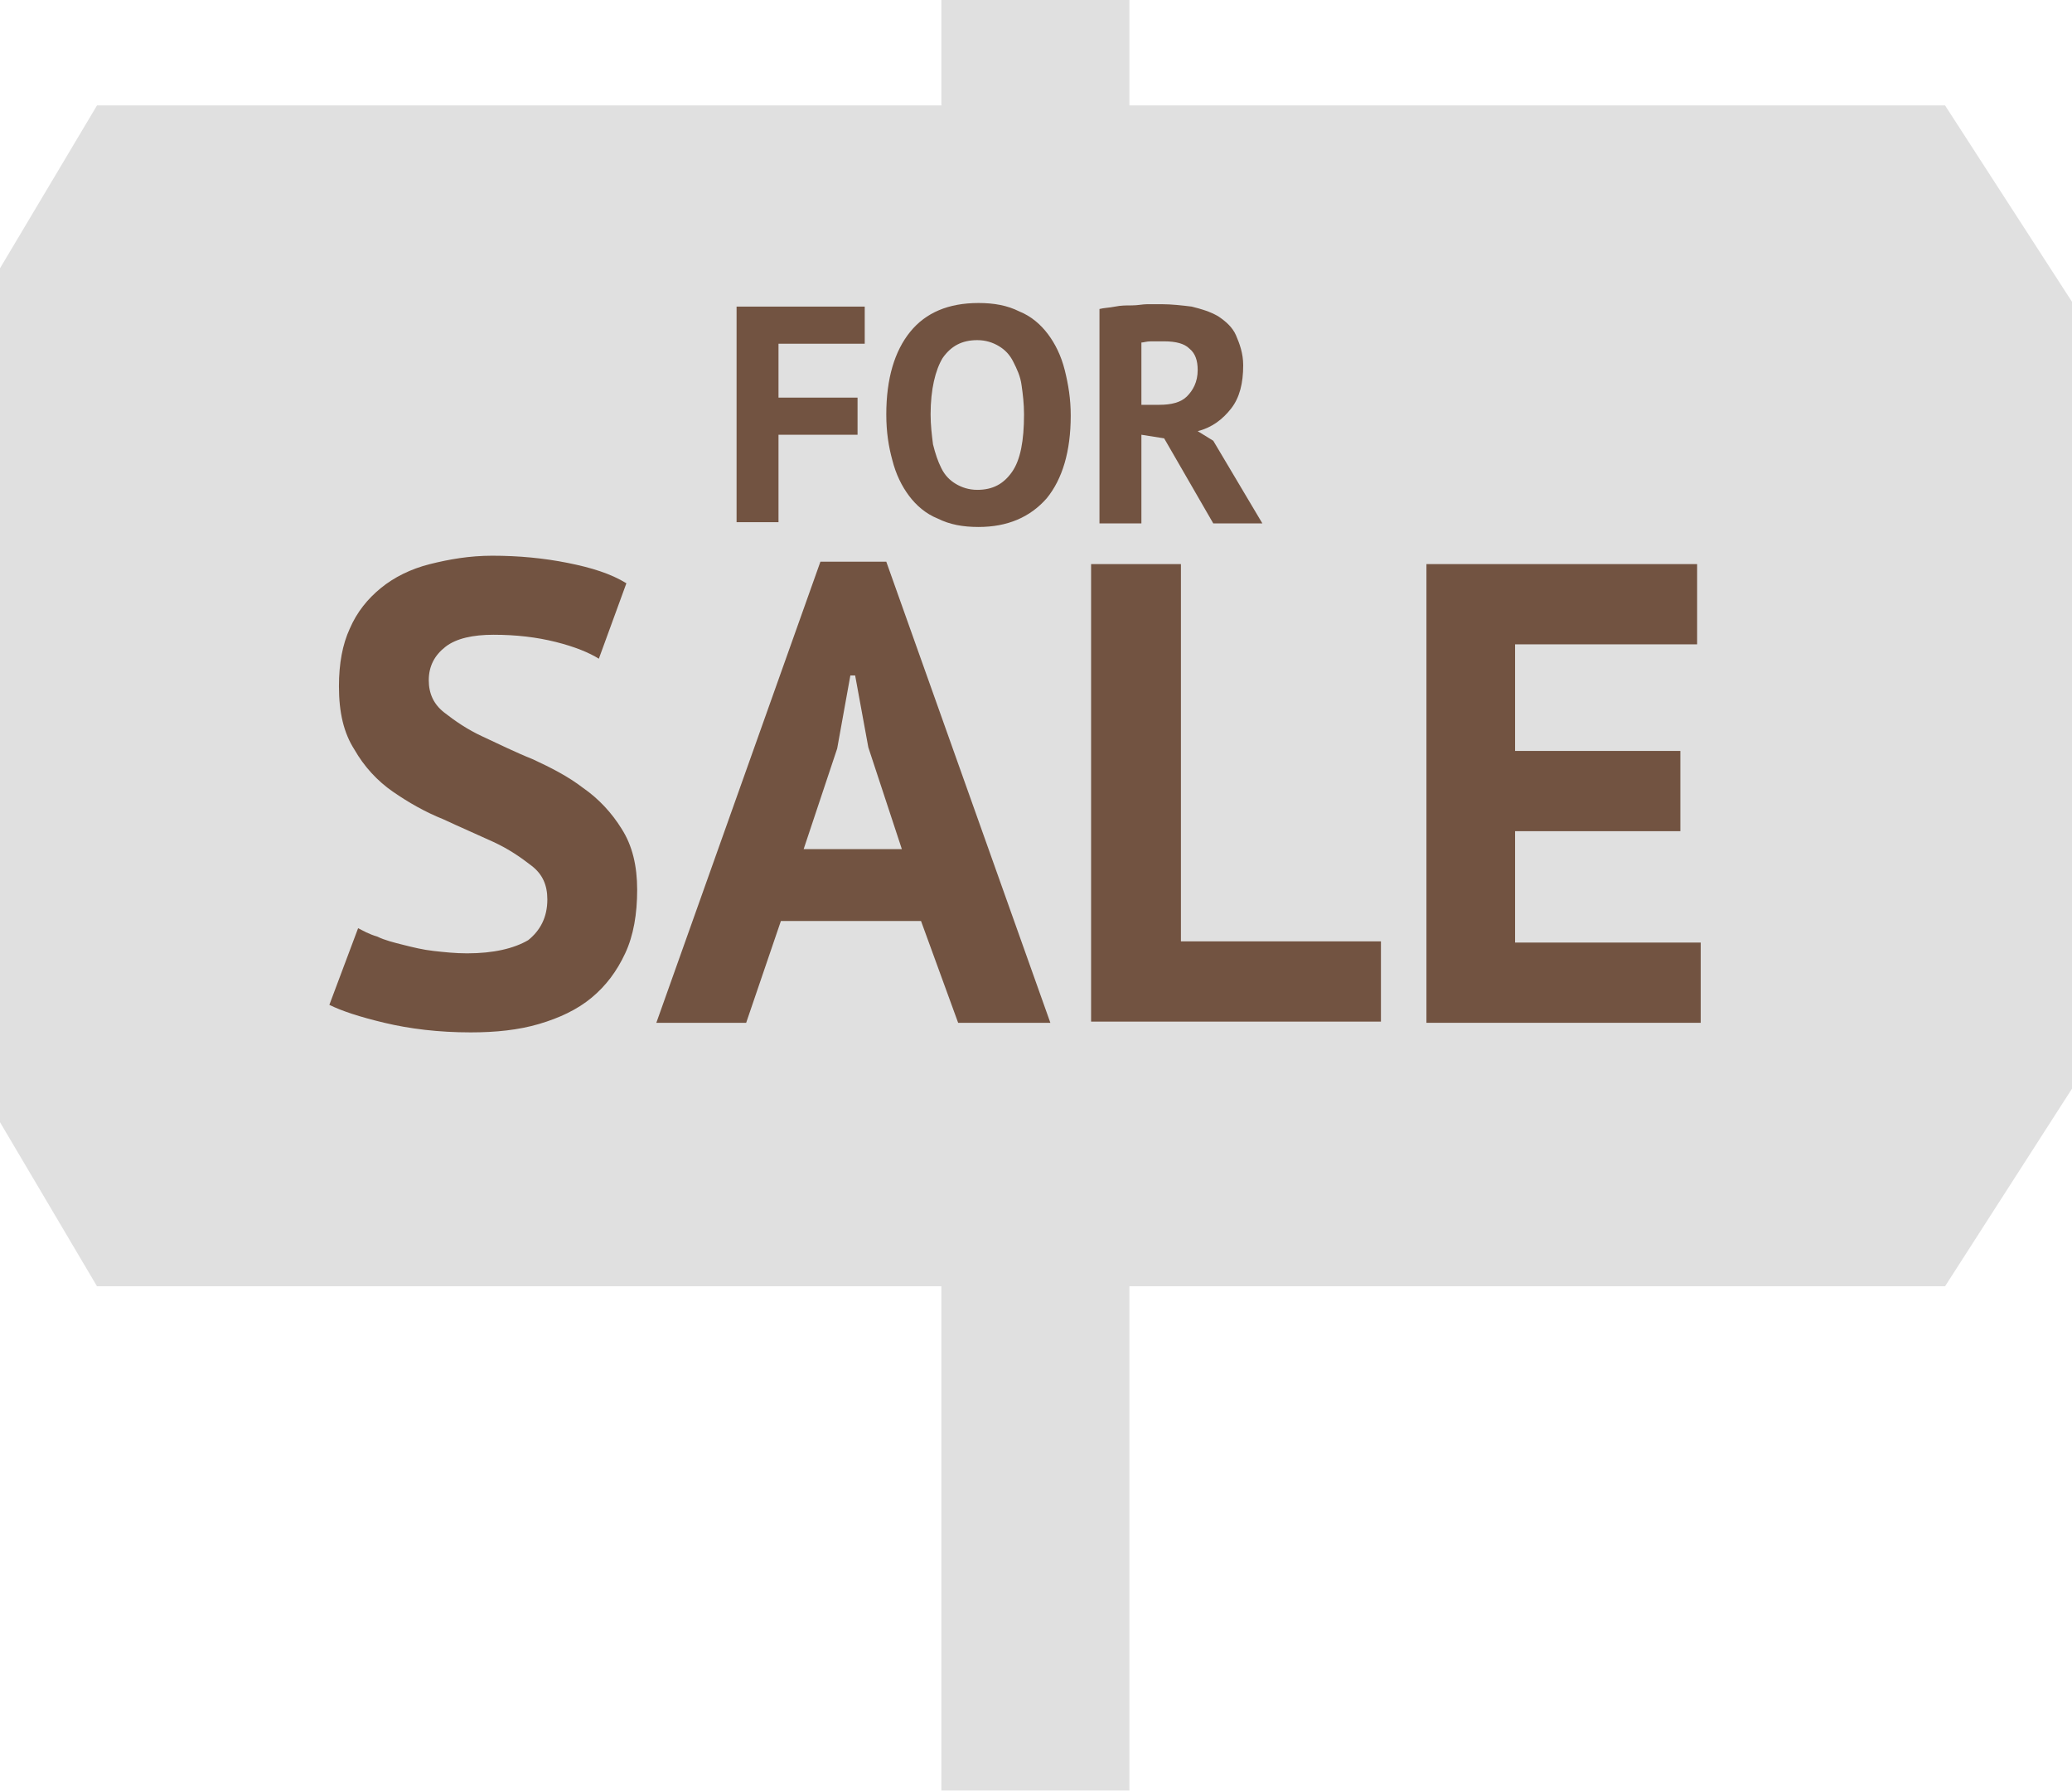
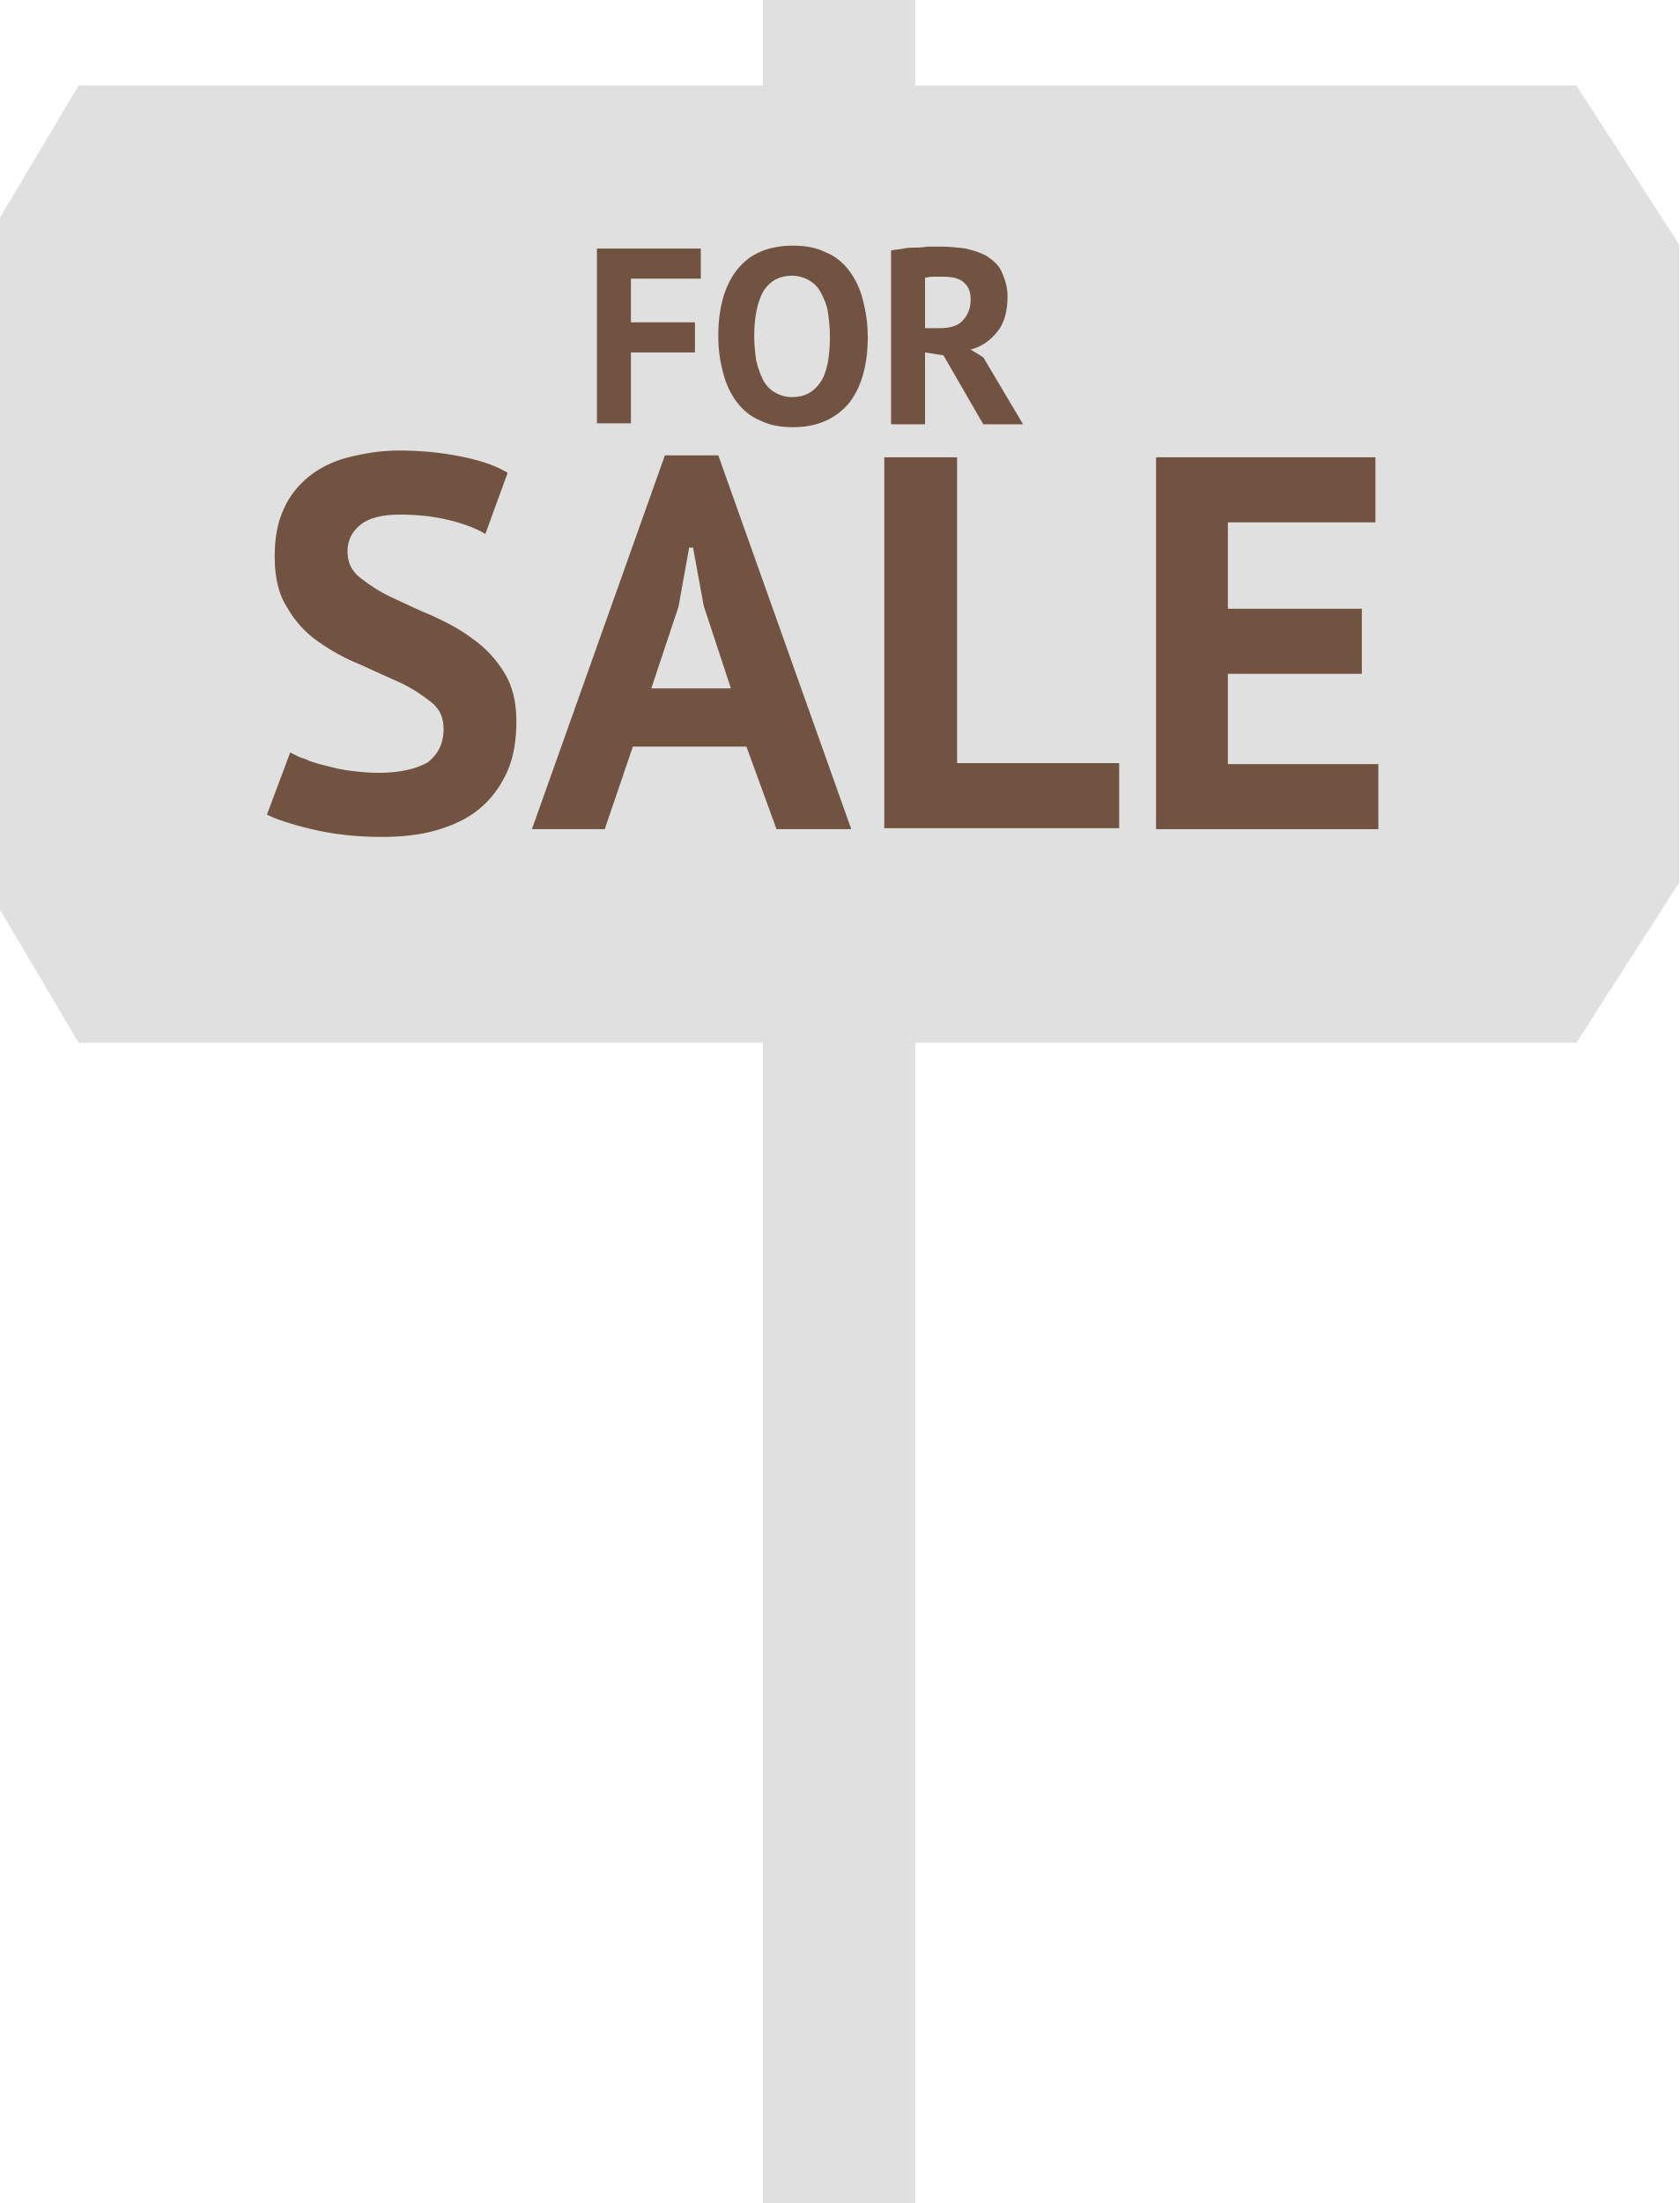
- <svg xmlns="http://www.w3.org/2000/svg" version="1.1" id="Layer_1" x="0px" y="0px" viewBox="-197 209.4 173 149.5" style="enable-background:new -197 209.4 173 149.5;" xml:space="preserve">
+ <svg xmlns="http://www.w3.org/2000/svg" version="1.1" id="Layer_1" x="0px" y="0px" viewBox="-197 209.4 173 226.9" style="enable-background:new -197 209.4 173 226.9;" xml:space="preserve">
  <style type="text/css">
	.st0{fill:#E0E0E0;}
	.st1{fill:#725341;}
</style>
  <g>
    <g>
      <polygon class="st0" points="-24,234.6 -34.6,218.2 -188.9,218.2 -197,231.8 -197,303.1 -188.9,316.8 -34.6,316.8 -24,300.3   " />
-       <rect id="XMLID_86_" x="-118.4" y="209.4" class="st0" width="15.7" height="149.5" />
+       <rect id="XMLID_86_" x="-118.4" y="209.4" class="st0" width="15.7" height="226.9" />
    </g>
    <g id="XMLID_75_">
-       <path id="XMLID_76_" class="st1" d="M-151.3,284.5c0-1.2-0.4-2.1-1.3-2.8c-0.9-0.7-1.9-1.4-3.2-2c-1.3-0.6-2.7-1.2-4.2-1.9    c-1.5-0.6-2.9-1.4-4.2-2.3c-1.3-0.9-2.4-2.1-3.2-3.5c-0.9-1.4-1.3-3.1-1.3-5.3c0-1.9,0.3-3.5,0.9-4.8c0.6-1.4,1.5-2.5,2.6-3.4    c1.1-0.9,2.5-1.6,4.1-2c1.6-0.4,3.3-0.7,5.2-0.7c2.2,0,4.3,0.2,6.3,0.6s3.6,0.9,4.9,1.7l-2.3,6.3c-0.8-0.5-2-1-3.6-1.4    c-1.6-0.4-3.3-0.6-5.2-0.6c-1.7,0-3.1,0.3-4,1c-0.9,0.7-1.4,1.6-1.4,2.8c0,1.1,0.4,2,1.3,2.7c0.9,0.7,1.9,1.4,3.2,2    s2.7,1.3,4.2,1.9c1.5,0.7,2.9,1.4,4.2,2.4c1.3,0.9,2.4,2.1,3.2,3.4c0.9,1.4,1.3,3.1,1.3,5.1s-0.3,3.8-1,5.3s-1.6,2.7-2.8,3.7    c-1.2,1-2.7,1.7-4.4,2.2s-3.6,0.7-5.7,0.7c-2.7,0-5.1-0.3-7.2-0.8c-2.1-0.5-3.6-1-4.6-1.5l2.4-6.4c0.4,0.2,0.9,0.5,1.6,0.7    c0.6,0.3,1.4,0.5,2.2,0.7c0.8,0.2,1.6,0.4,2.5,0.5c0.9,0.1,1.8,0.2,2.8,0.2c2.2,0,3.9-0.4,5.1-1.1    C-151.9,287.1-151.3,286-151.3,284.5z" />
+       <path id="XMLID_76_" class="st1" d="M-151.3,284.5c0-1.2-0.4-2.1-1.3-2.8c-0.9-0.7-1.9-1.4-3.2-2s-2.7-1.2-4.2-1.9    c-1.5-0.6-2.9-1.4-4.2-2.3s-2.4-2.1-3.2-3.5c-0.9-1.4-1.3-3.1-1.3-5.3c0-1.9,0.3-3.5,0.9-4.8c0.6-1.4,1.5-2.5,2.6-3.4    s2.5-1.6,4.1-2s3.3-0.7,5.2-0.7c2.2,0,4.3,0.2,6.3,0.6s3.6,0.9,4.9,1.7l-2.3,6.3c-0.8-0.5-2-1-3.6-1.4s-3.3-0.6-5.2-0.6    c-1.7,0-3.1,0.3-4,1s-1.4,1.6-1.4,2.8c0,1.1,0.4,2,1.3,2.7c0.9,0.7,1.9,1.4,3.2,2s2.7,1.3,4.2,1.9c1.5,0.7,2.9,1.4,4.2,2.4    c1.3,0.9,2.4,2.1,3.2,3.4c0.9,1.4,1.3,3.1,1.3,5.1s-0.3,3.8-1,5.3s-1.6,2.7-2.8,3.7s-2.7,1.7-4.4,2.2s-3.6,0.7-5.7,0.7    c-2.7,0-5.1-0.3-7.2-0.8c-2.1-0.5-3.6-1-4.6-1.5l2.4-6.4c0.4,0.2,0.9,0.5,1.6,0.7c0.6,0.3,1.4,0.5,2.2,0.7s1.6,0.4,2.5,0.5    s1.8,0.2,2.8,0.2c2.2,0,3.9-0.4,5.1-1.1C-151.9,287.1-151.3,286-151.3,284.5z" />
      <path id="XMLID_78_" class="st1" d="M-120.1,286.3h-11.7l-2.9,8.5h-7.5l13.7-38.5h5.5l13.7,38.5h-7.7L-120.1,286.3z M-129.9,280.3    h8.2l-2.8-8.5l-1.1-6h-0.4l-1.1,6.1L-129.9,280.3z" />
      <path id="XMLID_81_" class="st1" d="M-81.7,294.7h-24.2v-38.2h7.5V288h16.7V294.7z" />
      <path id="XMLID_83_" class="st1" d="M-77.9,256.5h22.6v6.7h-15.2v8.9h13.8v6.7h-13.8v9.3H-55v6.7h-22.9V256.5z" />
    </g>
    <g id="XMLID_66_">
      <path id="XMLID_67_" class="st1" d="M-135.5,235h10.7v3.1h-7.2v4.5h6.6v3.1h-6.6v7.3h-3.5V235z" />
-       <path id="XMLID_69_" class="st1" d="M-123,244c0-3,0.7-5.3,2-6.9c1.3-1.6,3.2-2.4,5.7-2.4c1.3,0,2.4,0.2,3.4,0.7    c1,0.4,1.8,1.1,2.4,1.9s1.1,1.8,1.4,3s0.5,2.4,0.5,3.8c0,3-0.7,5.3-2,6.9c-1.4,1.6-3.3,2.4-5.7,2.4c-1.3,0-2.4-0.2-3.4-0.7    c-1-0.4-1.8-1.1-2.4-1.9s-1.1-1.8-1.4-3C-122.8,246.7-123,245.5-123,244z M-119.3,244c0,0.9,0.1,1.7,0.2,2.5    c0.2,0.8,0.4,1.4,0.7,2c0.3,0.6,0.7,1,1.2,1.3c0.5,0.3,1.1,0.5,1.8,0.5c1.3,0,2.2-0.5,2.9-1.5c0.7-1,1-2.6,1-4.8    c0-0.9-0.1-1.7-0.2-2.4c-0.1-0.8-0.4-1.4-0.7-2c-0.3-0.6-0.7-1-1.2-1.3c-0.5-0.3-1.1-0.5-1.8-0.5c-1.3,0-2.2,0.5-2.9,1.5    C-118.9,240.3-119.3,241.9-119.3,244z" />
+       <path id="XMLID_69_" class="st1" d="M-123,244c0-3,0.7-5.3,2-6.9c1.3-1.6,3.2-2.4,5.7-2.4c1.3,0,2.4,0.2,3.4,0.7    c1,0.4,1.8,1.1,2.4,1.9s1.1,1.8,1.4,3s0.5,2.4,0.5,3.8c0,3-0.7,5.3-2,6.9c-1.4,1.6-3.3,2.4-5.7,2.4c-1.3,0-2.4-0.2-3.4-0.7    c-1-0.4-1.8-1.1-2.4-1.9s-1.1-1.8-1.4-3C-122.8,246.7-123,245.5-123,244z M-119.3,244c0,0.9,0.1,1.7,0.2,2.5    c0.2,0.8,0.4,1.4,0.7,2c0.3,0.6,0.7,1,1.2,1.3s1.1,0.5,1.8,0.5c1.3,0,2.2-0.5,2.9-1.5c0.7-1,1-2.6,1-4.8c0-0.9-0.1-1.7-0.2-2.4    c-0.1-0.8-0.4-1.4-0.7-2c-0.3-0.6-0.7-1-1.2-1.3s-1.1-0.5-1.8-0.5c-1.3,0-2.2,0.5-2.9,1.5C-118.9,240.3-119.3,241.9-119.3,244z" />
      <path id="XMLID_72_" class="st1" d="M-105.2,235.2c0.4-0.1,0.8-0.1,1.3-0.2s0.9-0.1,1.4-0.1s0.9-0.1,1.3-0.1s0.8,0,1.2,0    c0.8,0,1.7,0.1,2.5,0.2c0.8,0.2,1.5,0.4,2.2,0.8c0.6,0.4,1.2,0.9,1.5,1.6c0.3,0.7,0.6,1.5,0.6,2.5c0,1.5-0.3,2.7-1,3.6    c-0.7,0.9-1.6,1.6-2.8,1.9l1.3,0.8l4.1,6.9h-4.1l-4.1-7.1l-1.9-0.3v7.4h-3.5V235.2z M-99.8,237.9c-0.4,0-0.7,0-1.1,0    s-0.6,0.1-0.8,0.1v5.2h1.5c1,0,1.8-0.2,2.3-0.7s0.9-1.2,0.9-2.2c0-0.8-0.2-1.4-0.7-1.8C-98.1,238.1-98.8,237.9-99.8,237.9z" />
    </g>
  </g>
</svg>
